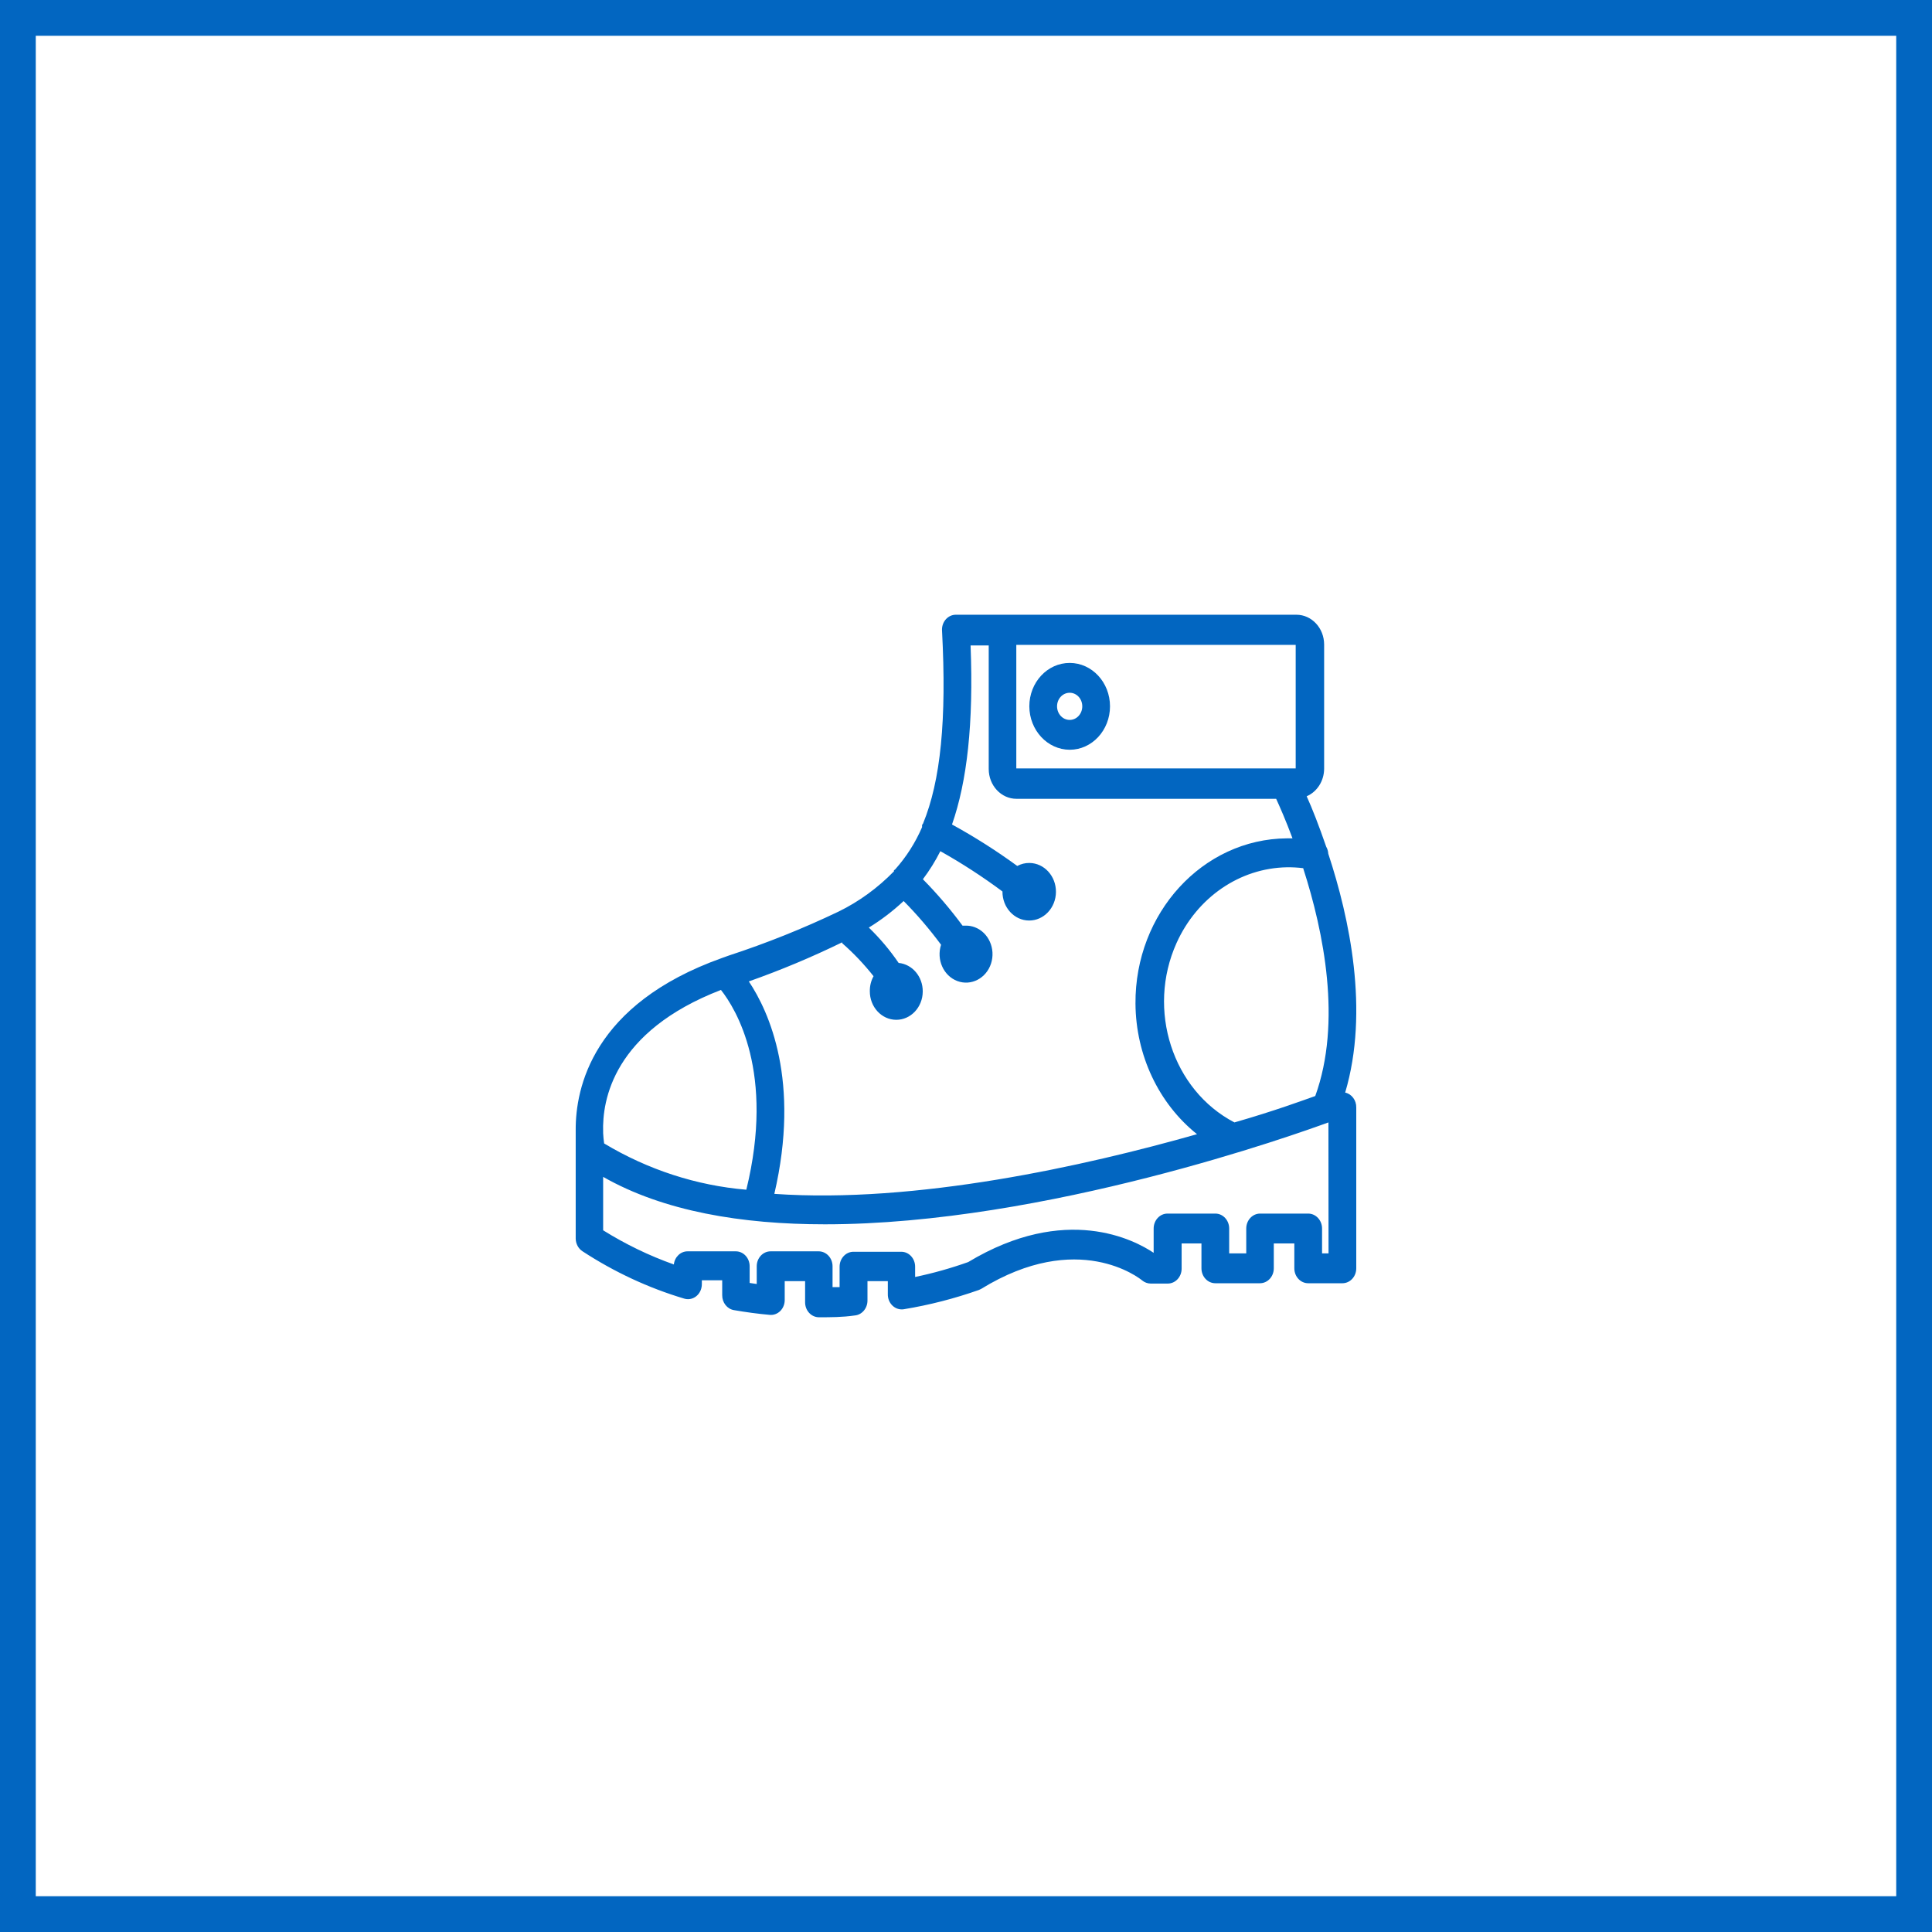
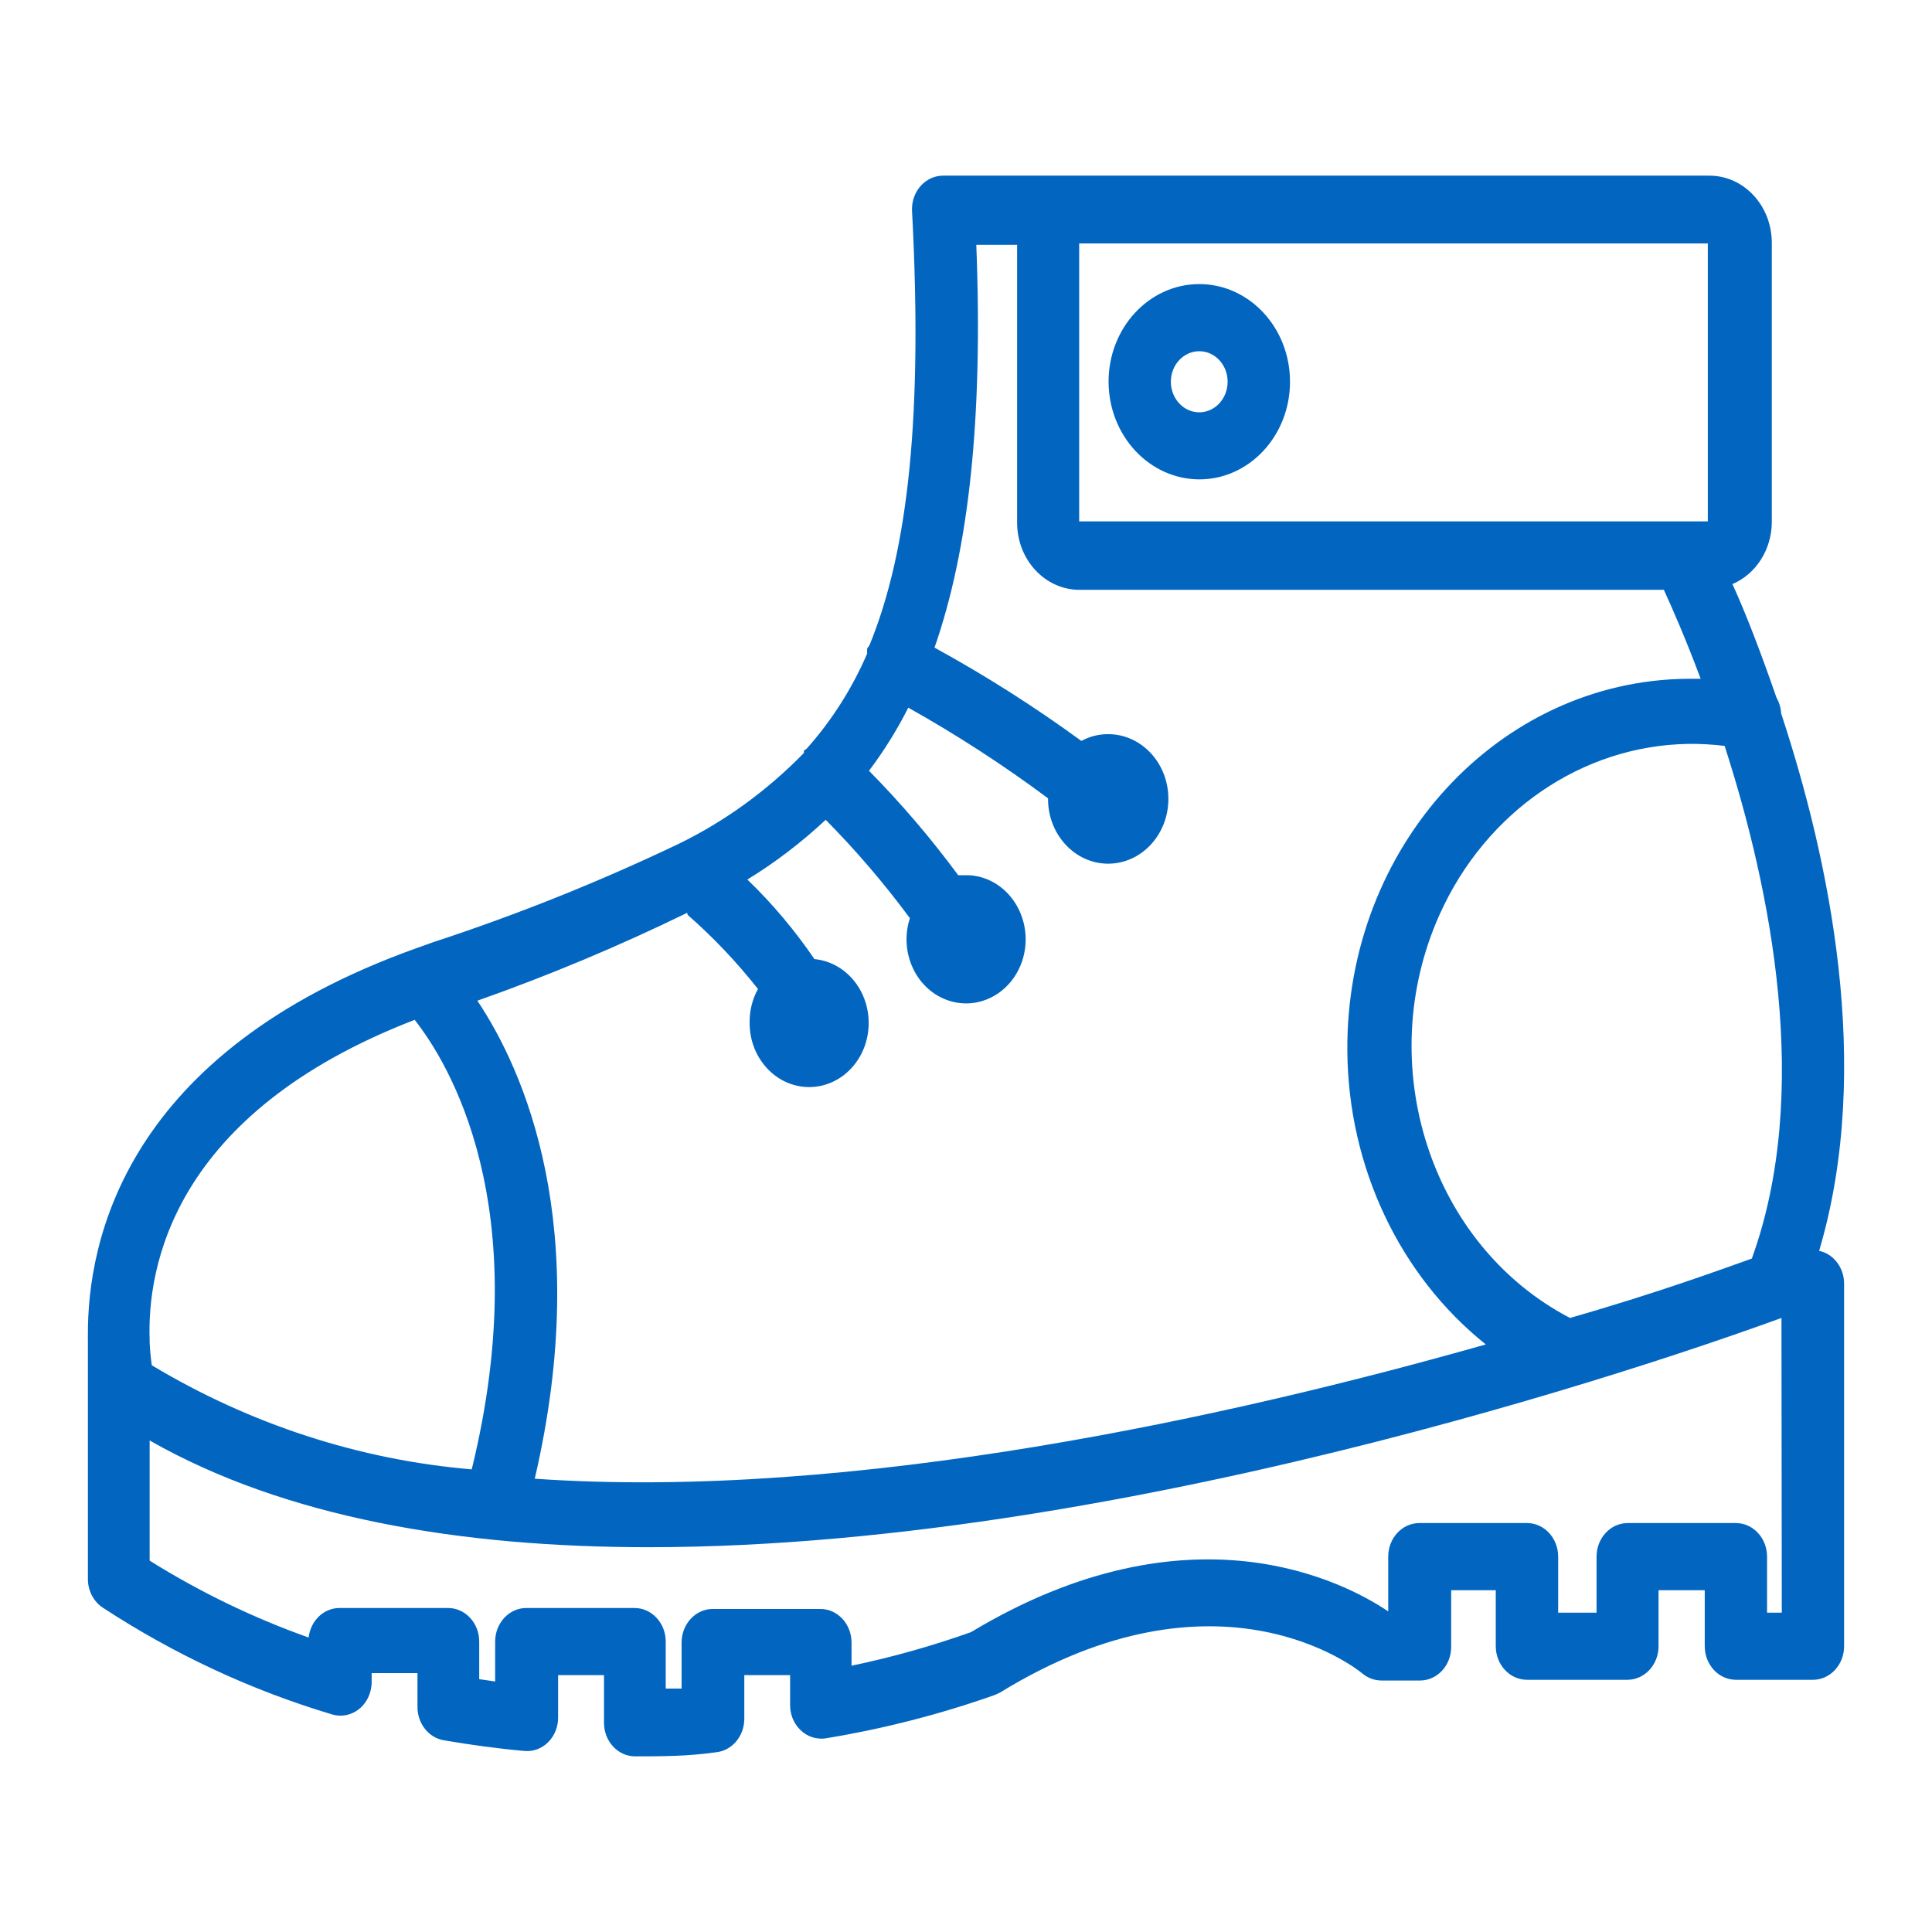
- <svg xmlns="http://www.w3.org/2000/svg" width="54" height="54" viewBox="0 0 54 54" fill="none">
-   <rect x="0.5" y="0.5" width="53" height="53" stroke="#0266C1" />
-   <path d="M37.598 30.538C38.276 28.253 37.718 25.659 37.126 23.862C37.122 23.792 37.102 23.725 37.068 23.666C36.866 23.082 36.68 22.603 36.522 22.256C36.814 22.131 37.007 21.828 37.01 21.489V18.016C37.01 17.555 36.663 17.182 36.235 17.182H26.717C26.503 17.181 26.329 17.368 26.329 17.598C26.329 17.607 26.329 17.615 26.33 17.624C26.462 20.126 26.291 21.823 25.799 23.02C25.789 23.032 25.78 23.044 25.772 23.057C25.77 23.078 25.77 23.099 25.772 23.12C25.584 23.555 25.33 23.954 25.02 24.3L24.986 24.325C24.986 24.325 24.986 24.325 24.986 24.354C24.531 24.82 24.008 25.201 23.436 25.48C22.44 25.956 21.418 26.365 20.376 26.706L20.178 26.777C16.556 28.069 16.084 30.413 16.091 31.589C16.091 31.605 16.091 31.622 16.091 31.639V34.616C16.092 34.761 16.163 34.895 16.277 34.971C17.165 35.552 18.123 35.998 19.125 36.297C19.331 36.359 19.544 36.23 19.602 36.008C19.613 35.966 19.618 35.923 19.617 35.88V35.784H20.186V36.201C20.184 36.407 20.322 36.585 20.512 36.618C20.849 36.676 21.186 36.722 21.515 36.751C21.623 36.761 21.729 36.722 21.809 36.643C21.889 36.563 21.934 36.451 21.933 36.334V35.809H22.503V36.401C22.503 36.631 22.676 36.818 22.89 36.818C23.215 36.818 23.541 36.818 23.889 36.768C24.091 36.751 24.246 36.569 24.246 36.351V35.809H24.815V36.176C24.812 36.406 24.984 36.595 25.198 36.598C25.22 36.599 25.242 36.597 25.265 36.593C25.976 36.476 26.677 36.296 27.36 36.055L27.422 36.026C30.134 34.358 31.854 35.73 31.923 35.788C31.991 35.844 32.074 35.875 32.16 35.876H32.64C32.854 35.876 33.027 35.689 33.027 35.459V34.754H33.581V35.45C33.581 35.681 33.755 35.867 33.969 35.867H35.216C35.43 35.867 35.603 35.681 35.603 35.45V34.754H36.177V35.45C36.177 35.681 36.35 35.867 36.564 35.867H37.521C37.735 35.867 37.908 35.681 37.908 35.45V30.955C37.912 30.754 37.782 30.578 37.598 30.538ZM28.406 18.024H36.215V21.477H28.406V18.024ZM23.537 26.339L23.541 26.364C23.858 26.641 24.151 26.95 24.416 27.285C24.346 27.411 24.31 27.556 24.312 27.703C24.309 28.142 24.638 28.501 25.047 28.504C25.455 28.507 25.789 28.153 25.791 27.713C25.794 27.298 25.501 26.951 25.117 26.914C24.872 26.555 24.593 26.224 24.284 25.926C24.631 25.714 24.956 25.465 25.257 25.184C25.632 25.563 25.982 25.972 26.303 26.406C26.168 26.821 26.371 27.275 26.757 27.42C27.143 27.565 27.565 27.346 27.7 26.931C27.834 26.516 27.631 26.061 27.245 25.916C27.165 25.886 27.081 25.871 26.996 25.872H26.903C26.563 25.411 26.193 24.978 25.795 24.575C25.98 24.33 26.143 24.068 26.283 23.791C26.883 24.127 27.463 24.503 28.019 24.917C28.015 25.361 28.346 25.725 28.759 25.729C29.172 25.733 29.51 25.376 29.514 24.932C29.518 24.487 29.186 24.124 28.773 24.12C28.655 24.118 28.539 24.147 28.433 24.204C27.848 23.777 27.238 23.39 26.609 23.045C27.031 21.835 27.213 20.23 27.128 18.041H27.635V21.493C27.635 21.954 27.982 22.327 28.41 22.327H35.669C35.77 22.548 35.94 22.932 36.126 23.432H35.968C33.614 23.451 31.72 25.519 31.737 28.052C31.747 29.492 32.384 30.843 33.457 31.701C30.324 32.59 25.609 33.645 21.643 33.369C22.375 30.221 21.499 28.282 20.93 27.431C21.817 27.118 22.687 26.754 23.537 26.339ZM20.151 27.669C20.57 28.199 21.662 29.979 20.86 33.253C19.464 33.135 18.109 32.694 16.886 31.96C16.872 31.865 16.863 31.769 16.858 31.672V31.643C16.828 30.755 17.137 28.832 20.151 27.669ZM36.952 35.033V34.337C36.952 34.107 36.778 33.92 36.564 33.92H35.22C35.006 33.92 34.833 34.107 34.833 34.337V35.033H34.356V34.337C34.356 34.107 34.183 33.92 33.969 33.92H32.632C32.418 33.92 32.245 34.107 32.245 34.337V35.017C31.718 34.662 29.793 33.632 27.062 35.275C26.576 35.448 26.081 35.587 25.578 35.692V35.404C25.578 35.174 25.405 34.987 25.191 34.987H23.855C23.64 34.987 23.467 35.174 23.467 35.404V35.976H23.27V35.392C23.27 35.162 23.096 34.975 22.882 34.975H21.538C21.324 34.975 21.151 35.162 21.151 35.392V35.888L20.953 35.859V35.392C20.953 35.162 20.78 34.975 20.566 34.975H19.221C19.024 34.973 18.858 35.131 18.834 35.342C18.147 35.098 17.485 34.778 16.858 34.387V32.894C18.547 33.857 20.732 34.22 23.056 34.22C29.231 34.22 36.297 31.676 37.13 31.372L37.133 35.033H36.952ZM36.762 30.634C36.432 30.751 35.623 31.051 34.503 31.372C32.77 30.469 32.045 28.225 32.884 26.359C33.458 25.083 34.651 24.264 35.968 24.241C36.12 24.239 36.273 24.247 36.425 24.266L36.428 24.279C36.998 26.047 37.509 28.57 36.762 30.634Z" fill="#0266C1" />
-   <path d="M29.898 18.529C29.275 18.529 28.77 19.072 28.77 19.742C28.773 20.411 29.276 20.953 29.898 20.956C30.52 20.956 31.025 20.412 31.025 19.742C31.025 19.072 30.52 18.529 29.898 18.529ZM29.898 20.122C29.703 20.122 29.545 19.952 29.545 19.742C29.545 19.532 29.703 19.363 29.898 19.363C30.093 19.363 30.25 19.532 30.25 19.742C30.25 19.952 30.093 20.122 29.898 20.122Z" fill="#0266C1" />
+ <svg xmlns="http://www.w3.org/2000/svg" width="24" height="24" viewBox="0 0 24 24" fill="none">
+   <path d="M22.598 15.538C23.276 13.253 22.718 10.659 22.126 8.862C22.122 8.792 22.102 8.725 22.068 8.666C21.866 8.082 21.68 7.603 21.521 7.256C21.814 7.131 22.007 6.828 22.01 6.489V3.016C22.01 2.555 21.663 2.182 21.235 2.182H11.717C11.503 2.181 11.329 2.368 11.329 2.598C11.329 2.607 11.329 2.615 11.33 2.624C11.461 5.126 11.291 6.823 10.799 8.02C10.789 8.031 10.78 8.044 10.772 8.057C10.771 8.078 10.771 8.099 10.772 8.12C10.584 8.555 10.33 8.954 10.021 9.3L9.986 9.325C9.986 9.325 9.986 9.325 9.986 9.354C9.531 9.82 9.008 10.201 8.436 10.48C7.44 10.956 6.418 11.365 5.376 11.706L5.178 11.777C1.556 13.069 1.084 15.413 1.092 16.589C1.091 16.605 1.091 16.622 1.092 16.639V19.616C1.092 19.761 1.162 19.895 1.277 19.971C2.165 20.552 3.123 20.998 4.125 21.297C4.331 21.359 4.545 21.23 4.602 21.008C4.613 20.966 4.618 20.923 4.617 20.88V20.784H5.186V21.201C5.184 21.407 5.322 21.585 5.511 21.618C5.848 21.676 6.185 21.722 6.515 21.751C6.623 21.761 6.729 21.722 6.809 21.643C6.889 21.563 6.934 21.451 6.933 21.334V20.809H7.503V21.401C7.503 21.631 7.676 21.818 7.89 21.818C8.215 21.818 8.541 21.818 8.889 21.768C9.091 21.751 9.246 21.569 9.246 21.351V20.809H9.815V21.176C9.812 21.406 9.984 21.595 10.197 21.598C10.22 21.599 10.242 21.597 10.264 21.593C10.976 21.476 11.677 21.296 12.36 21.055L12.422 21.026C15.134 19.358 16.854 20.73 16.923 20.788C16.991 20.845 17.074 20.875 17.16 20.876H17.64C17.854 20.876 18.027 20.689 18.027 20.459V19.754H18.581V20.45C18.581 20.68 18.755 20.867 18.969 20.867H20.216C20.43 20.867 20.603 20.68 20.603 20.45V19.754H21.177V20.45C21.177 20.68 21.35 20.867 21.564 20.867H22.521C22.735 20.867 22.908 20.68 22.908 20.45V15.955C22.912 15.754 22.782 15.578 22.598 15.538ZM13.406 3.024H21.215V6.477H13.406V3.024ZM8.537 11.339L8.541 11.364C8.858 11.641 9.151 11.95 9.416 12.286C9.346 12.411 9.31 12.556 9.312 12.703C9.309 13.142 9.638 13.501 10.047 13.504C10.455 13.507 10.789 13.153 10.791 12.713C10.794 12.298 10.501 11.951 10.117 11.914C9.872 11.555 9.593 11.223 9.284 10.926C9.631 10.714 9.956 10.465 10.257 10.184C10.632 10.563 10.982 10.972 11.303 11.406C11.168 11.821 11.371 12.275 11.757 12.42C12.143 12.565 12.565 12.346 12.7 11.931C12.834 11.516 12.631 11.062 12.245 10.916C12.165 10.886 12.081 10.871 11.996 10.872H11.903C11.563 10.411 11.193 9.978 10.795 9.575C10.98 9.33 11.143 9.068 11.283 8.791C11.883 9.127 12.463 9.503 13.019 9.917C13.015 10.361 13.347 10.725 13.759 10.729C14.172 10.733 14.51 10.376 14.514 9.932C14.518 9.487 14.186 9.124 13.773 9.12C13.655 9.118 13.539 9.147 13.433 9.204C12.848 8.777 12.239 8.39 11.609 8.045C12.031 6.835 12.213 5.23 12.128 3.041H12.635V6.493C12.635 6.954 12.982 7.327 13.41 7.327H20.669C20.77 7.548 20.94 7.932 21.126 8.432H20.968C18.614 8.451 16.72 10.519 16.737 13.052C16.747 14.492 17.384 15.843 18.457 16.701C15.324 17.59 10.609 18.645 6.643 18.369C7.375 15.221 6.499 13.282 5.93 12.431C6.817 12.118 7.687 11.754 8.537 11.339ZM5.151 12.669C5.57 13.199 6.662 14.979 5.86 18.253C4.464 18.135 3.109 17.694 1.886 16.96C1.872 16.865 1.863 16.769 1.859 16.672V16.643C1.828 15.755 2.137 13.832 5.151 12.669ZM21.951 20.033V19.337C21.951 19.107 21.778 18.92 21.564 18.92H20.22C20.006 18.92 19.833 19.107 19.833 19.337V20.033H19.356V19.337C19.356 19.107 19.183 18.92 18.969 18.92H17.632C17.418 18.92 17.245 19.107 17.245 19.337V20.017C16.718 19.662 14.793 18.632 12.062 20.275C11.576 20.448 11.081 20.587 10.578 20.692V20.404C10.578 20.174 10.405 19.987 10.191 19.987H8.854C8.641 19.987 8.467 20.174 8.467 20.404V20.976H8.27V20.392C8.27 20.162 8.096 19.975 7.882 19.975H6.538C6.324 19.975 6.151 20.162 6.151 20.392V20.888L5.953 20.859V20.392C5.953 20.162 5.78 19.975 5.566 19.975H4.222C4.024 19.973 3.858 20.131 3.834 20.342C3.147 20.098 2.485 19.778 1.859 19.387V17.894C3.547 18.857 5.732 19.22 8.056 19.22C14.231 19.22 21.297 16.676 22.13 16.372L22.134 20.033H21.951ZM21.762 15.634C21.432 15.751 20.623 16.051 19.503 16.372C17.77 15.469 17.045 13.225 17.884 11.359C18.458 10.083 19.651 9.264 20.968 9.241C21.12 9.239 21.273 9.247 21.425 9.266L21.428 9.279C21.998 11.047 22.509 13.57 21.762 15.634Z" fill="#0266C1" />
+   <path d="M14.898 3.529C14.275 3.529 13.771 4.072 13.771 4.742C13.773 5.411 14.276 5.953 14.898 5.955C15.52 5.955 16.025 5.412 16.025 4.742C16.025 4.072 15.52 3.529 14.898 3.529ZM14.898 5.122C14.703 5.122 14.545 4.952 14.545 4.742C14.545 4.532 14.703 4.363 14.898 4.363C15.092 4.363 15.25 4.532 15.25 4.742C15.25 4.952 15.092 5.122 14.898 5.122Z" fill="#0266C1" />
</svg>
